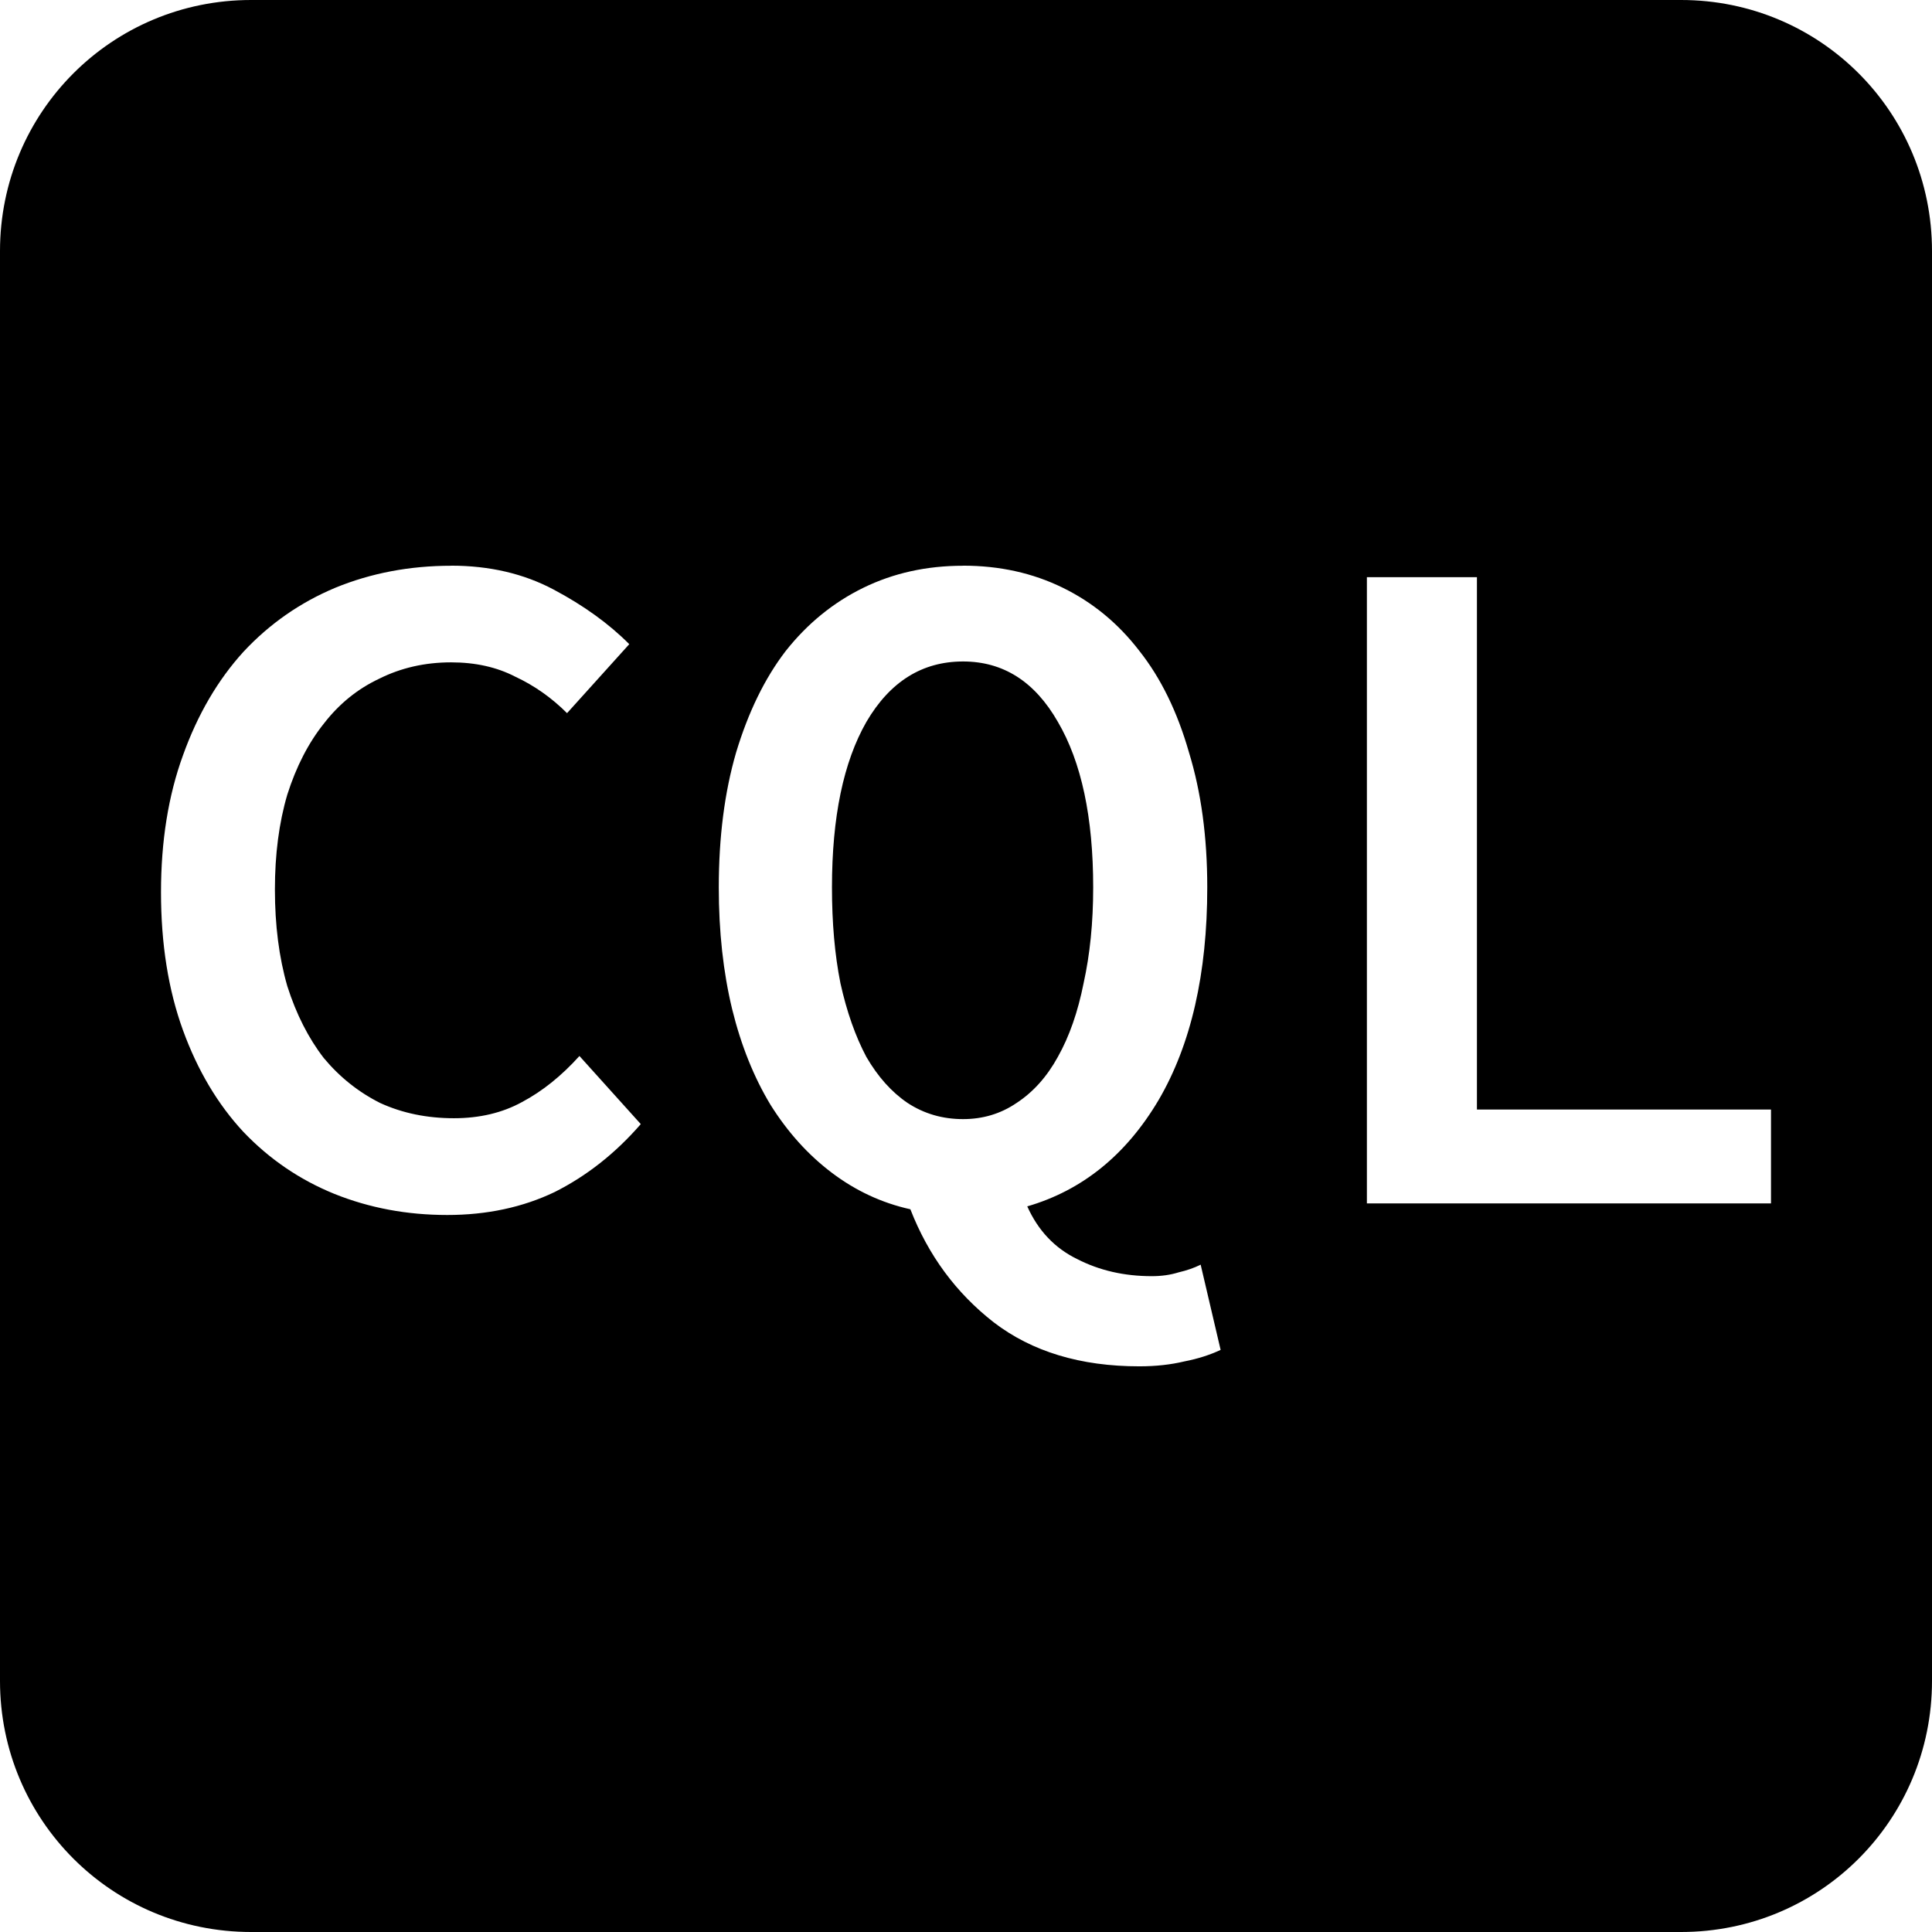
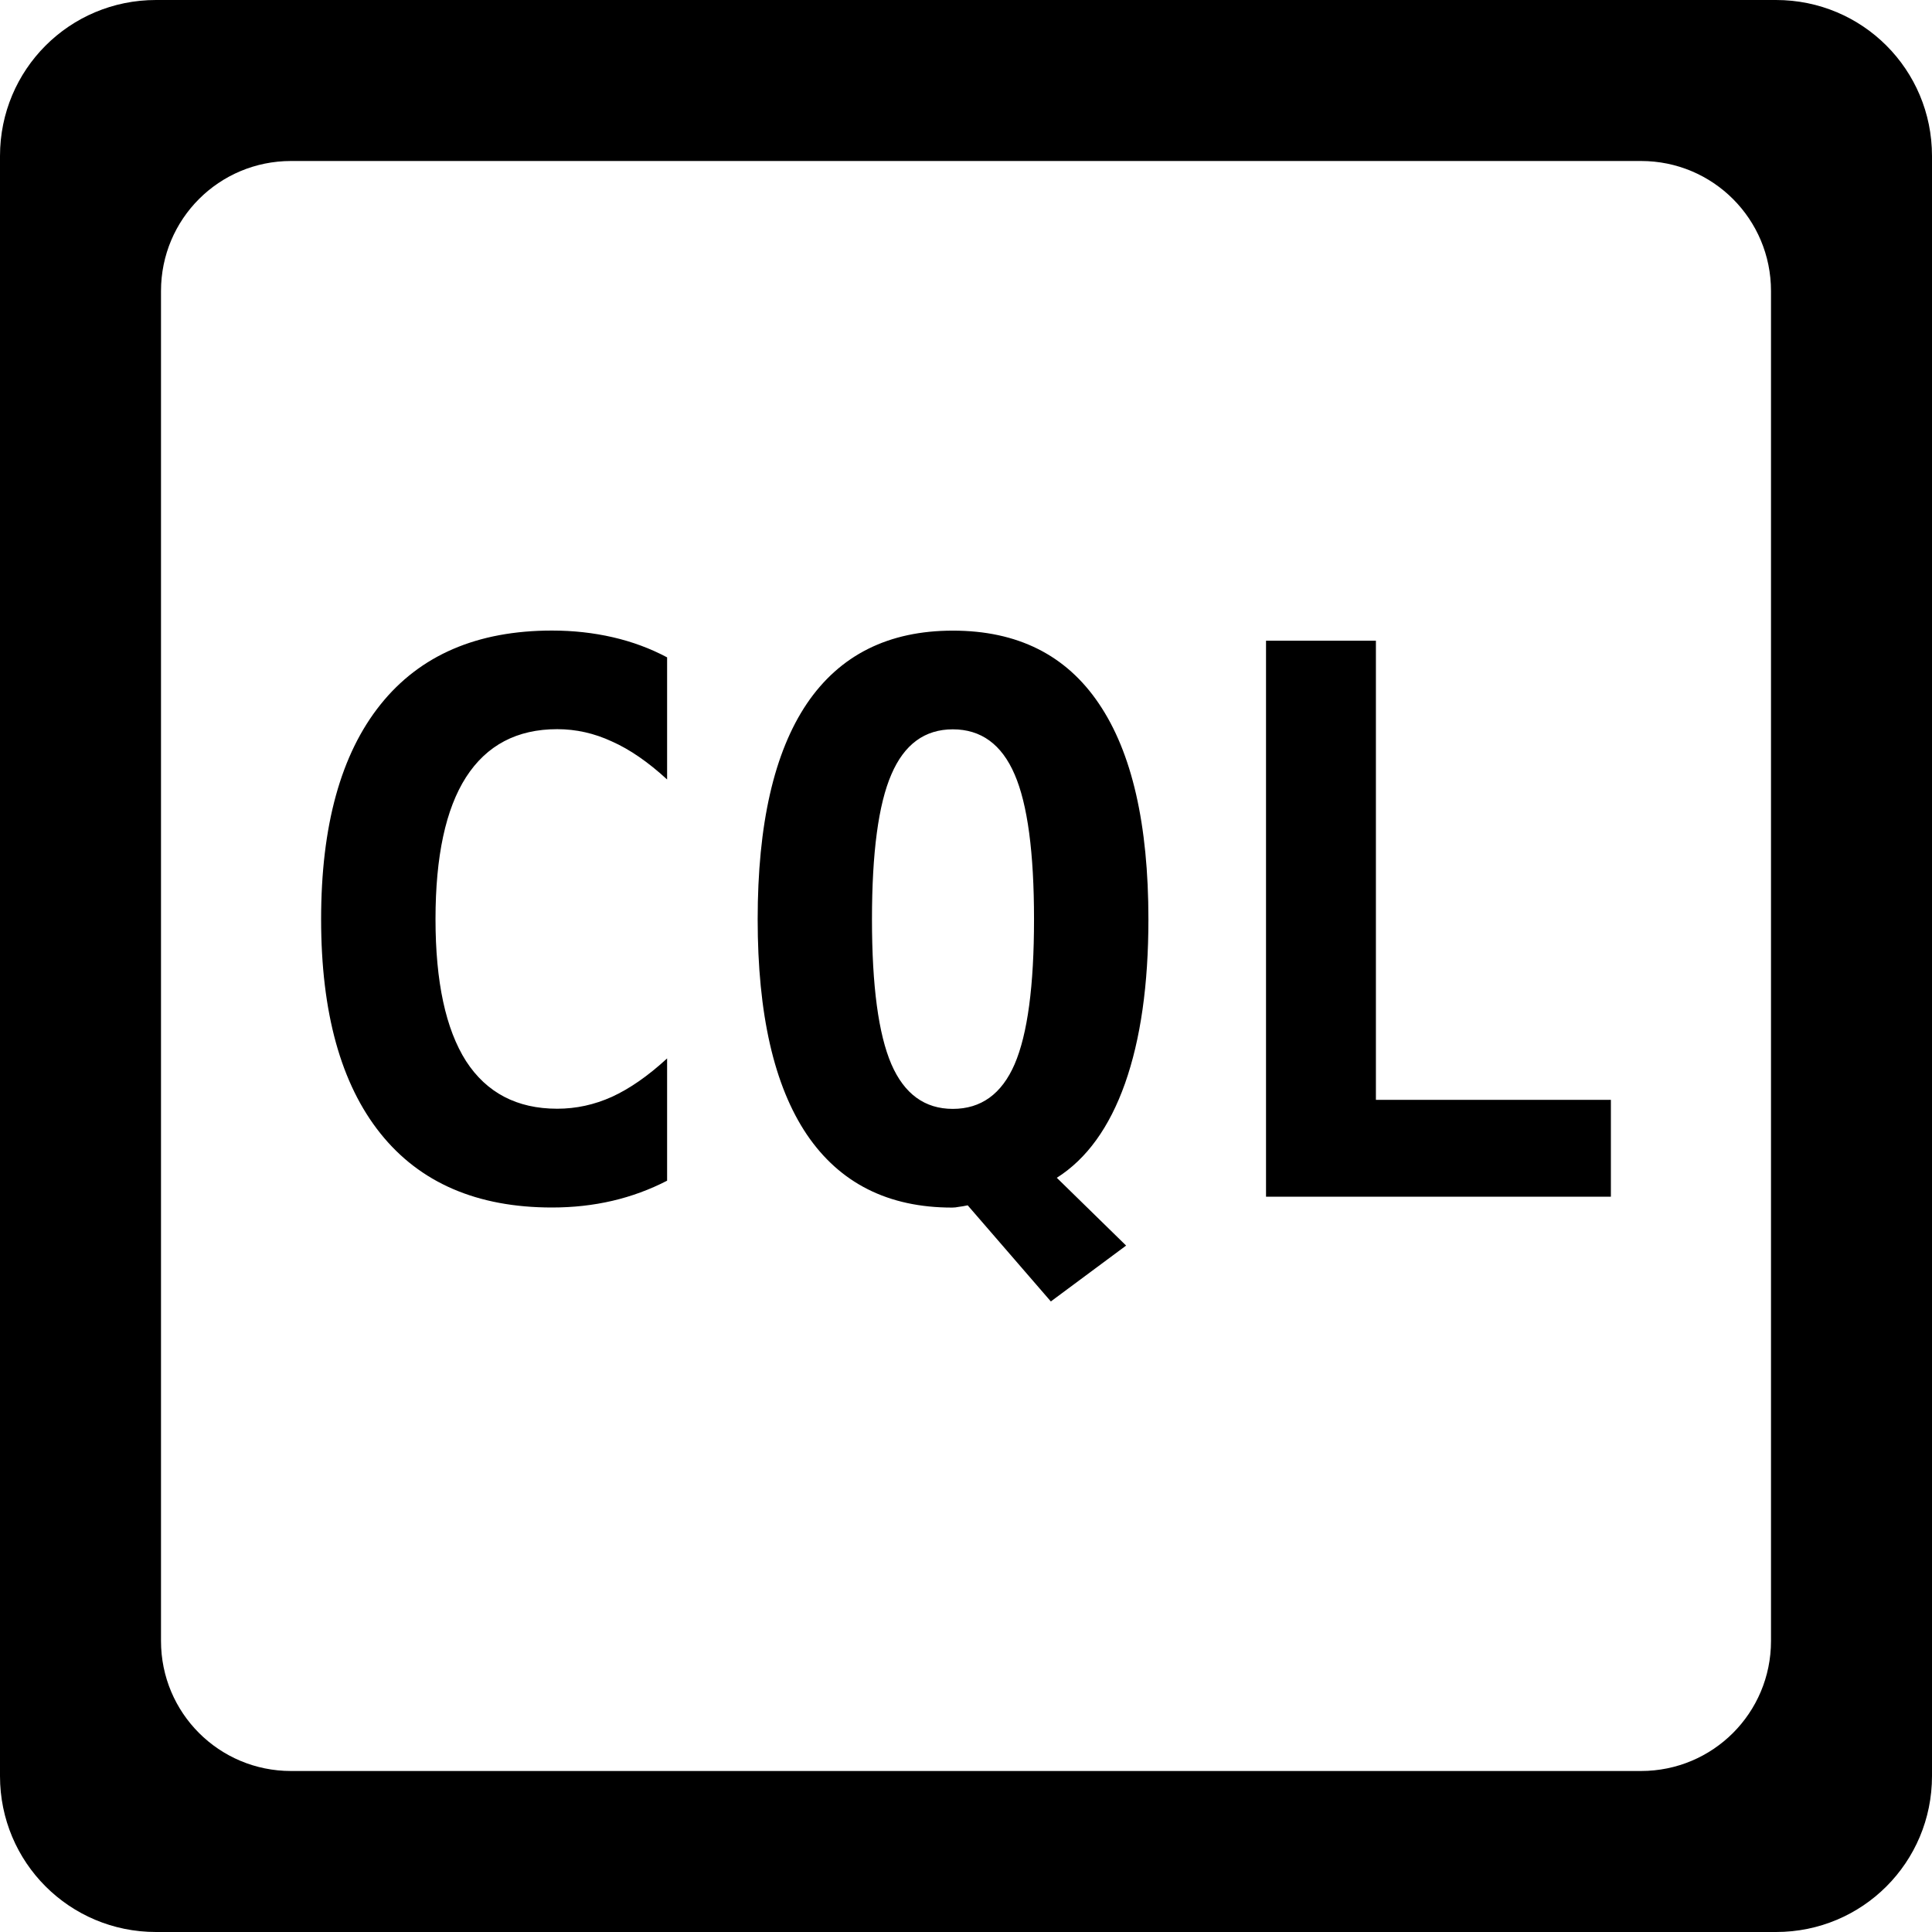
<svg xmlns="http://www.w3.org/2000/svg" width="24" height="24">
-   <path d="M3.119 2.8e-7C1.391 2.8e-7 0 1.391 0 3.119V20.881C0 22.609 1.391 24 3.119 24h17.764c1.728 0 3.117-1.391 3.117-3.119V3.119c0-1.728-1.389-3.119-3.117-3.119zM5.605 7.027c.476 0 .901.099 1.273.297.373.198.686.424.939.678l-.773.857c-.19-.19-.405-.342-.643-.453-.23-.119-.496-.178-.797-.178-.325 0-.623.068-.893.203-.27.127-.499.313-.689.559-.19.238-.342.532-.453.881-.103.349-.154.742-.154 1.178 0 .444.051.844.154 1.201.111.349.263.647.453.893.198.238.432.424.701.559.278.127.583.189.916.189.317 0 .6-.066.846-.201.254-.135.491-.326.713-.572l.762.846c-.317.365-.674.645-1.07.844-.397.19-.842.285-1.334.285-.5 0-.966-.087-1.402-.262-.428-.174-.806-.43-1.131-.771-.317-.341-.568-.762-.75-1.262C2.091 12.297 2 11.726 2 11.084c0-.634.091-1.202.273-1.701.182-.508.433-.936.75-1.285.325-.349.706-.614 1.143-.797.444-.182.924-.273 1.439-.273zm6.359 0c.452 0 .864.091 1.236.273.373.182.691.444.953.785.27.341.474.762.617 1.262.151.492.227 1.049.227 1.676 0 1.071-.201 1.953-.605 2.643-.404.682-.949 1.122-1.631 1.32.135.301.342.519.619.654.278.143.587.213.928.213.119 0 .229-.015.332-.047.103-.024.196-.056.275-.096l.248 1.059c-.135.063-.285.111-.451.143-.167.04-.352.061-.559.061-.73 0-1.333-.182-1.809-.547-.468-.365-.813-.833-1.035-1.404-.357-.079-.681-.231-.975-.453s-.548-.503-.762-.844c-.206-.341-.366-.737-.477-1.189-.111-.46-.166-.964-.166-1.512 0-.627.072-1.184.215-1.676.151-.5.355-.921.617-1.262.27-.341.592-.603.965-.785.373-.182.784-.273 1.236-.273zm5.016.143h1.367v6.613H22v1.166h-5.02zm-5.016 1.047c-.508 0-.908.25-1.201.75-.286.5-.428 1.184-.428 2.057 0 .436.034.833.105 1.189.079.357.187.662.322.916.143.246.313.437.512.572.206.135.436.201.689.201.246 0 .468-.066.666-.201.206-.135.377-.326.512-.572.143-.254.249-.559.32-.916.079-.357.119-.753.119-1.189 0-.872-.146-1.557-.439-2.057-.286-.5-.678-.75-1.178-.75z" />
+   <path d="M1.938 0C.864 0 0 .864 0 1.938v20.125C0 23.136.864 24 1.938 24h20.125C23.136 24 24 23.136 24 22.062V1.938C24 .864 23.136 0 22.062 0zm1.678 2h16.77C21.279 2 22 2.721 22 3.615v16.77C22 21.279 21.279 22 20.385 22H3.615C2.721 22 2 21.279 2 20.385V3.615C2 2.721 2.721 2 3.615 2z" />
+   <g stroke-width=".066" aria-label="CQL" font-family="DejaVu Sans Mono" font-size="10.38" font-weight="700" letter-spacing="0" style="line-height:125%;-inkscape-font-specification:'DejaVu Sans Mono, Bold';font-variant-ligatures:normal;font-variant-caps:normal;font-variant-numeric:normal;font-feature-settings:normal;text-align:start" word-spacing="0">
+     <path d="M8.287 14.667q-.324.167-.68.25-.356.083-.749.083-1.397 0-2.133-.921-.736-.921-.736-2.66 0-1.744.736-2.665.736-.921 2.133-.921.393 0 .754.083.361.083.675.25v1.517q-.352-.324-.685-.472-.328-.153-.68-.153-.749 0-1.133.597-.379.592-.379 1.763 0 1.166.379 1.763.384.592 1.133.592.352 0 .68-.148.333-.153.685-.477zM12.021 14.973q-.065.014-.111.019-.042.009-.083.009-1.189 0-1.804-.907-.611-.907-.611-2.674 0-1.772.611-2.679.615-.907 1.814-.907 1.203 0 1.814.907.615.907.615 2.679 0 1.217-.291 2.04-.291.819-.847 1.171l.861.842-.935.694zm-.185-5.913q-.523 0-.763.56-.241.555-.241 1.8 0 1.24.241 1.8.241.555.763.555.527 0 .768-.555.241-.56.241-1.8 0-1.245-.241-1.8-.241-.56-.768-.56zM15.727 14.866V7.959h1.365v5.704h2.919v1.203z" style="-inkscape-font-specification:'DejaVu Sans Mono, Bold';font-variant-ligatures:normal;font-variant-caps:normal;font-variant-numeric:normal;font-feature-settings:normal;text-align:start" />
+   </g>
</svg>
